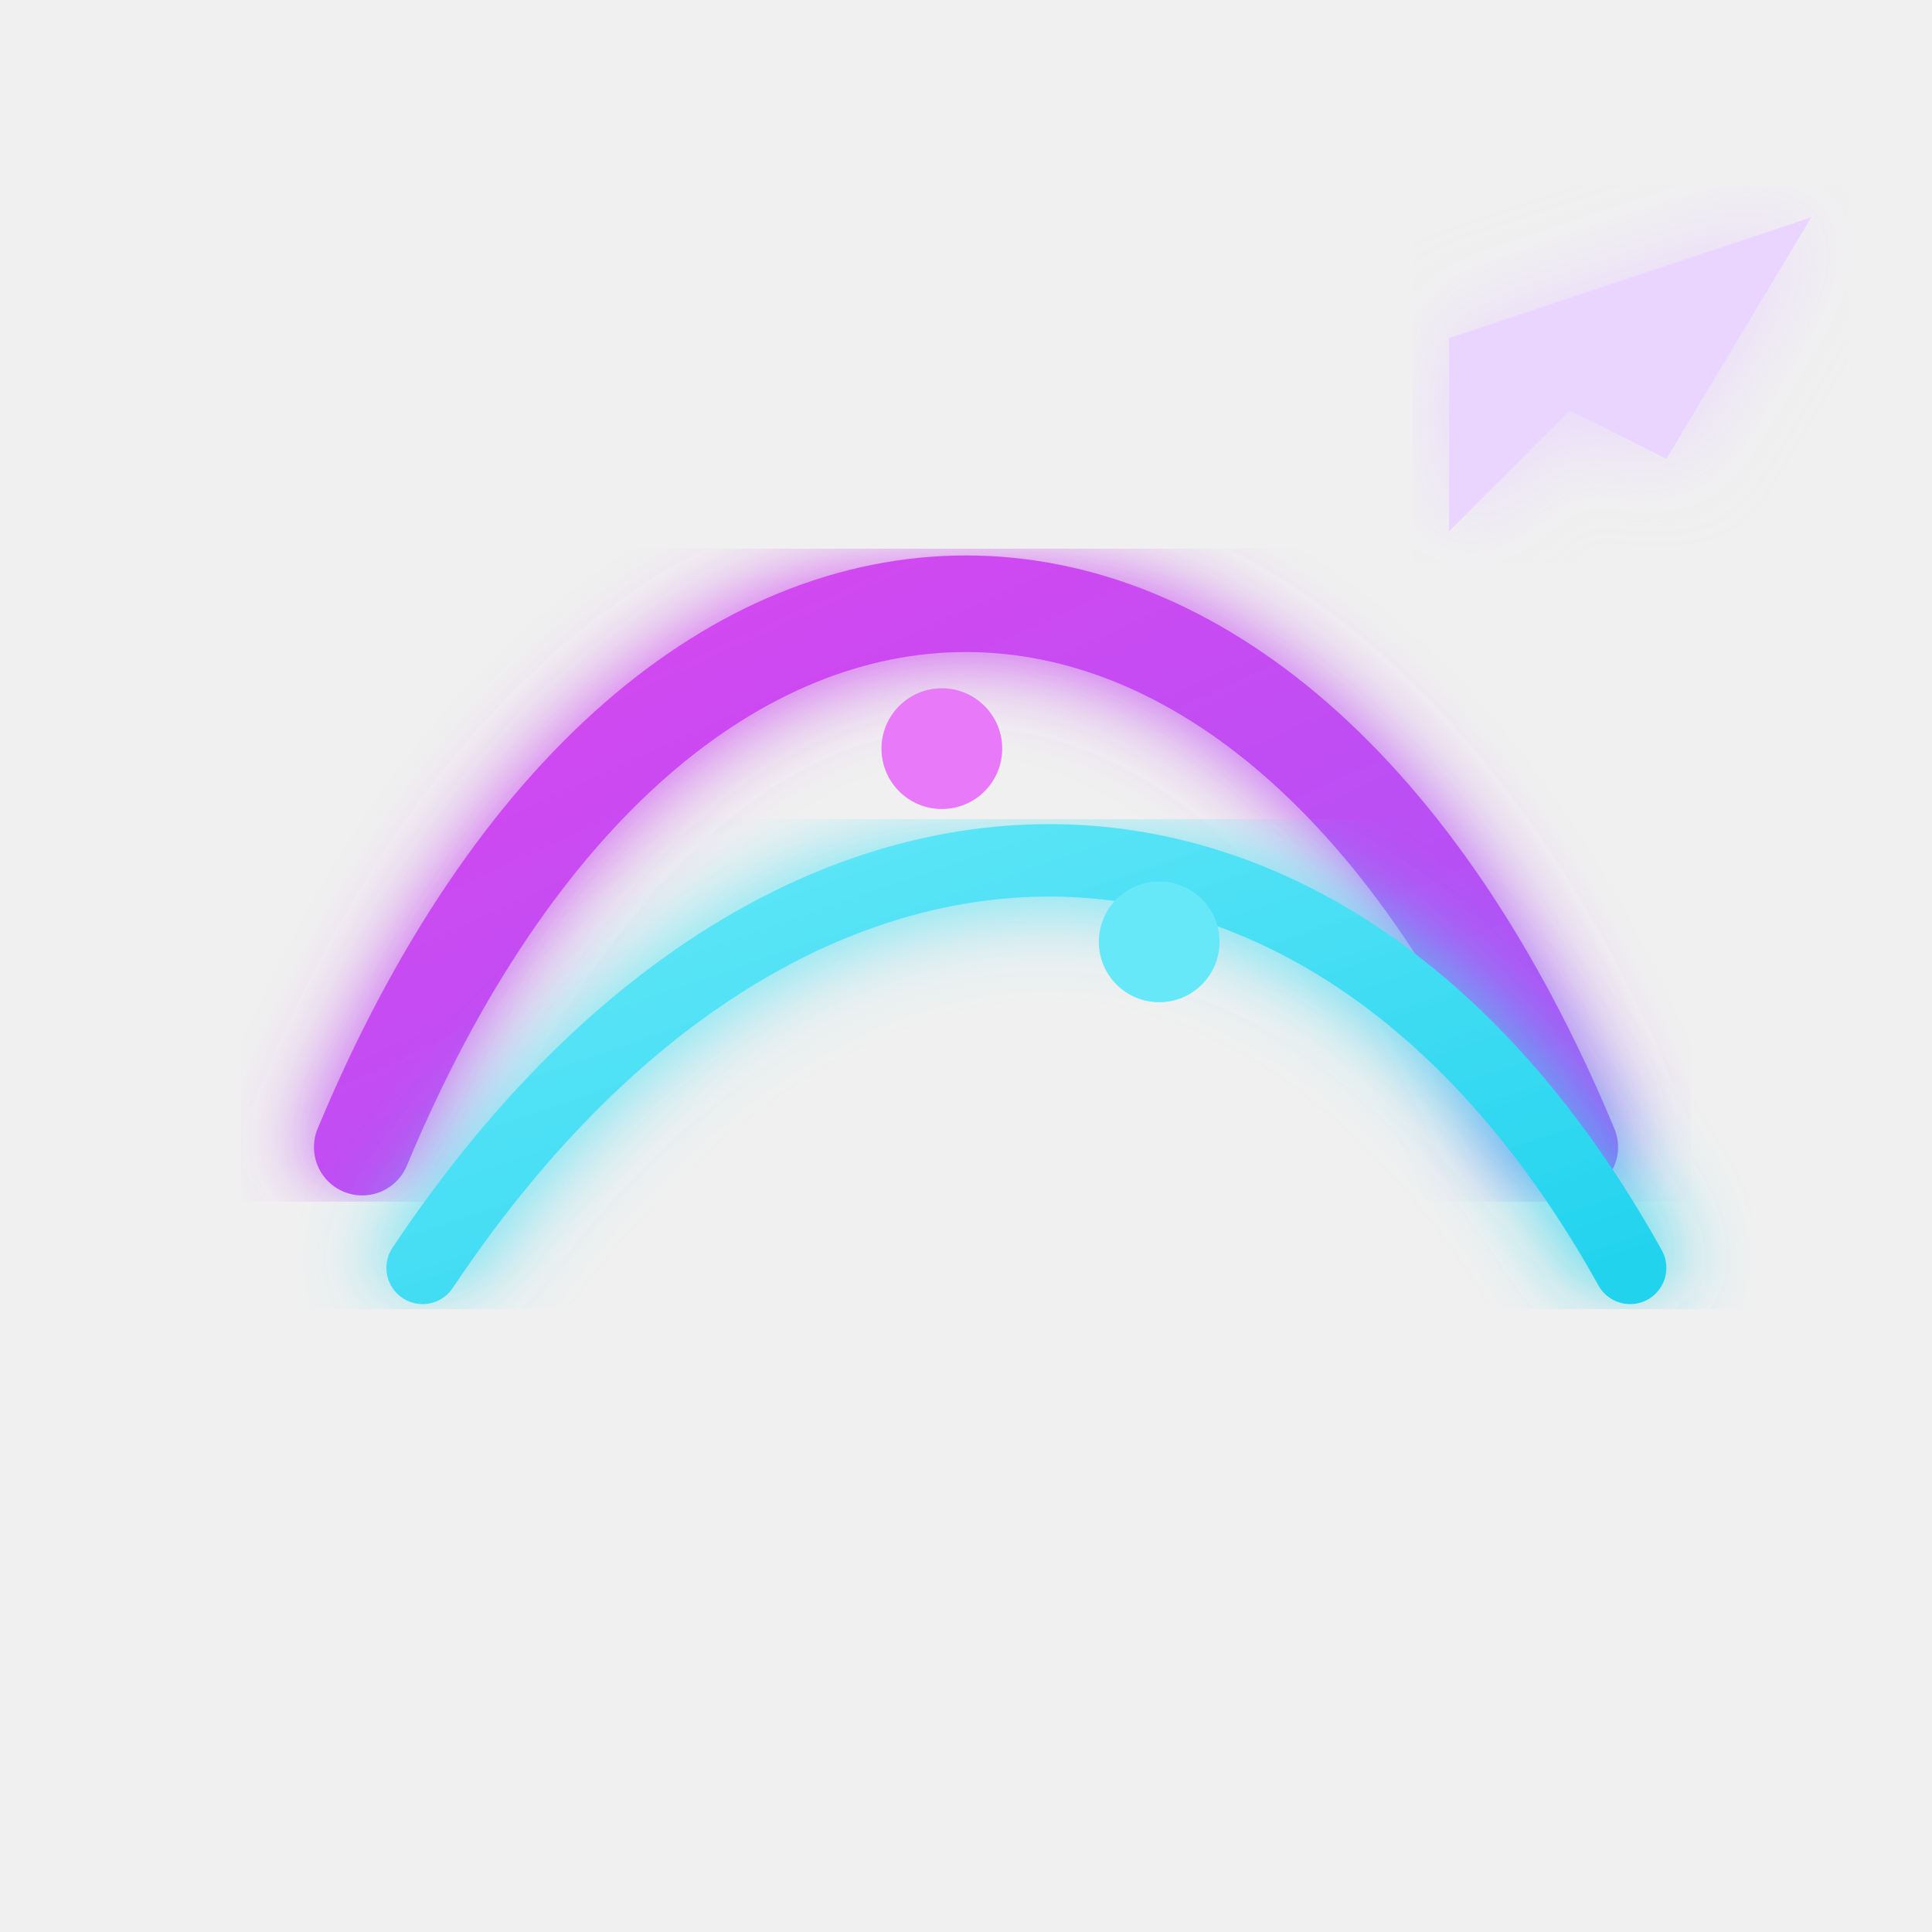
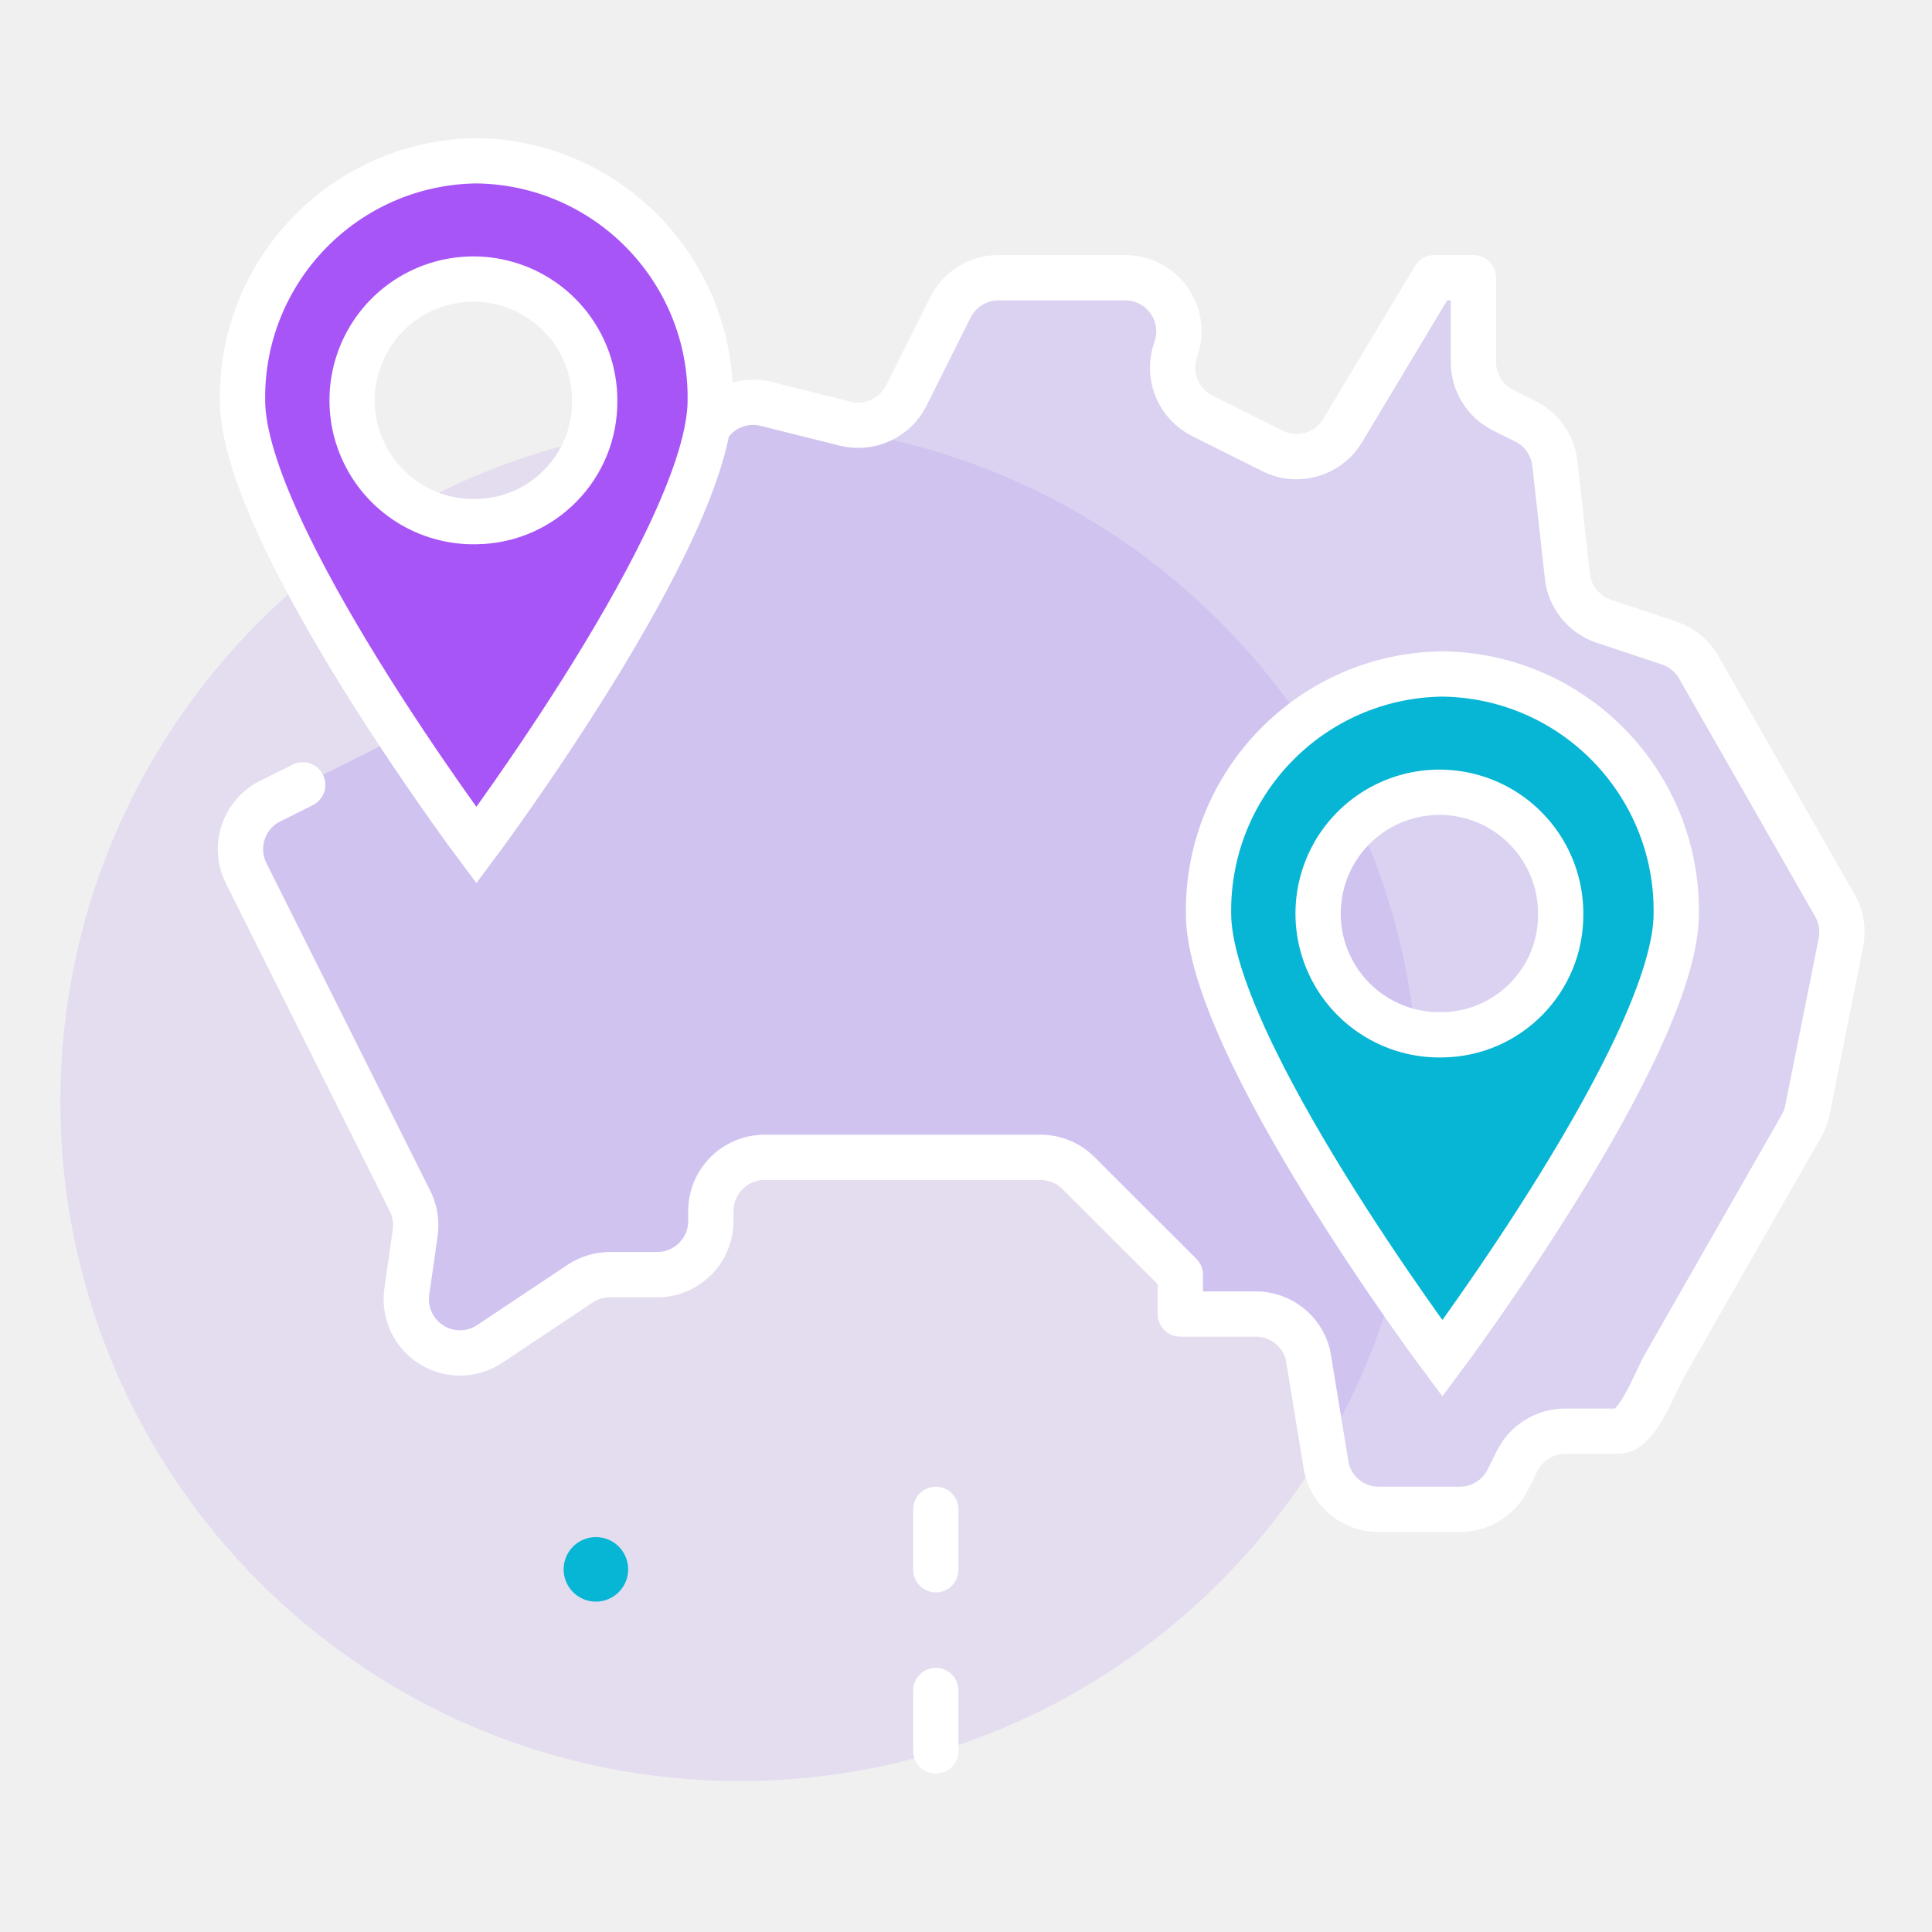
- <svg xmlns="http://www.w3.org/2000/svg" width="160" height="160" viewBox="0 0 160 160" fill="none">
-   <defs>
-     <linearGradient id="orbitPurple" x1="0" y1="0" x2="1" y2="1">
-       <stop offset="0%" stop-color="#D946EF" />
-       <stop offset="100%" stop-color="#A855F7" />
-     </linearGradient>
-     <linearGradient id="orbitCyan" x1="0" y1="0" x2="1" y2="1">
-       <stop offset="0%" stop-color="#67E8F9" />
-       <stop offset="100%" stop-color="#22D3EE" />
-     </linearGradient>
-     <filter id="glow">
-       <feGaussianBlur stdDeviation="3.5" result="blur" />
-       <feMerge>
-         <feMergeNode in="blur" />
-         <feMergeNode in="SourceGraphic" />
-       </feMerge>
-     </filter>
-   </defs>
-   <path d="M30 95 C55 35, 105 35, 130 95" stroke="url(#orbitPurple)" stroke-width="8" stroke-linecap="round" fill="none" filter="url(#glow)" />
-   <path d="M35 105 C65 60, 110 60, 135 105" stroke="url(#orbitCyan)" stroke-width="6" stroke-linecap="round" fill="none" filter="url(#glow)" />
-   <circle cx="78" cy="62" r="5" fill="#E879F9" />
-   <circle cx="96" cy="78" r="5" fill="#67E8F9" />
-   <path d="M120 28        L150 18        L138 38        L130 34        L120 44        Z" fill="#E9D5FF" filter="url(#glow)" />
+ <svg xmlns="http://www.w3.org/2000/svg" width="800px" height="800px" viewBox="0 0 64 64">
+   <circle cx="24.5" cy="36.5" r="22.5" style="fill:rgba(124, 58, 237, 0.1)" />
+   <path d="M10.027,26l-1.074.537a1.779,1.779,0,0,0-.8,2.387l5.432,10.864a1.778,1.778,0,0,1,.17,1.047l-.279,1.952a1.78,1.78,0,0,0,1.762,2.031h0a1.778,1.778,0,0,0,.987-.3l2.989-1.993a1.785,1.785,0,0,1,.987-.3h1.568a1.78,1.78,0,0,0,1.779-1.78v-.327a1.78,1.78,0,0,1,1.779-1.779h9.141a1.776,1.776,0,0,1,1.258.521L39.1,42.229v1.3h2.5a1.781,1.781,0,0,1,1.727,1.348l.621,3.78A1.78,1.78,0,0,0,45.665,50h2.692a1.781,1.781,0,0,0,1.592-.984l.311-.623a1.78,1.78,0,0,1,1.592-.983h1.753c.639,0,1.228-1.638,1.545-2.192l4.525-7.92a1.759,1.759,0,0,0,.2-.534l1.108-5.539a1.782,1.782,0,0,0-.2-1.232L56.27,22.1a1.777,1.777,0,0,0-.982-.8l-2.161-.72a1.779,1.779,0,0,1-1.205-1.492l-.415-3.735a1.78,1.78,0,0,0-.973-1.395l-.741-.37a1.781,1.781,0,0,1-.984-1.592V9.2H47.514l-3.038,5.063a1.779,1.779,0,0,1-2.322.676l-2.326-1.163a1.78,1.78,0,0,1-.893-2.154l.027-.08A1.78,1.78,0,0,0,37.274,9.2h-4.2a1.781,1.781,0,0,0-1.592.984l-1.46,2.92A1.78,1.78,0,0,1,28,14.035l-2.621-.655a1.779,1.779,0,0,0-1.88.692L17.98,21.793a1.773,1.773,0,0,1-.652.557l-2.913,1.457" style="fill:rgba(139, 92, 246, 0.2);stroke:#ffffff;stroke-linecap:round;stroke-linejoin:round;stroke-width:1.5px" />
+   <circle cx="19.74" cy="51.987" r="1.069" style="fill:#06b6d4" />
+   <line x1="31" y1="50" x2="31" y2="52" style="stroke:#ffffff;stroke-width:1.5px;stroke-linecap:round" />
+   <line x1="31" y1="56" x2="31" y2="58" style="stroke:#ffffff;stroke-width:1.5px;stroke-linecap:round" />
+   <path d="M15.781,5.326a7.844,7.844,0,0,0-7.747,7.936C8.034,17.645,15.781,28,15.781,28s7.747-10.355,7.747-14.738A7.843,7.843,0,0,0,15.781,5.326Zm0,11.953A4.018,4.018,0,1,1,19.7,13.262,3.97,3.97,0,0,1,15.781,17.279Z" style="fill:#a855f7;stroke:#ffffff;stroke-width:1.5px" />
+   <path d="M47.781,22.326a7.844,7.844,0,0,0-7.747,7.936C40.034,34.645,47.781,45,47.781,45s7.747-10.355,7.747-14.738A7.843,7.843,0,0,0,47.781,22.326Zm0,11.953A4.018,4.018,0,1,1,51.7,30.262,3.97,3.97,0,0,1,47.781,34.279Z" style="fill:#06b6d4;stroke:#ffffff;stroke-width:1.5px" />
</svg>
